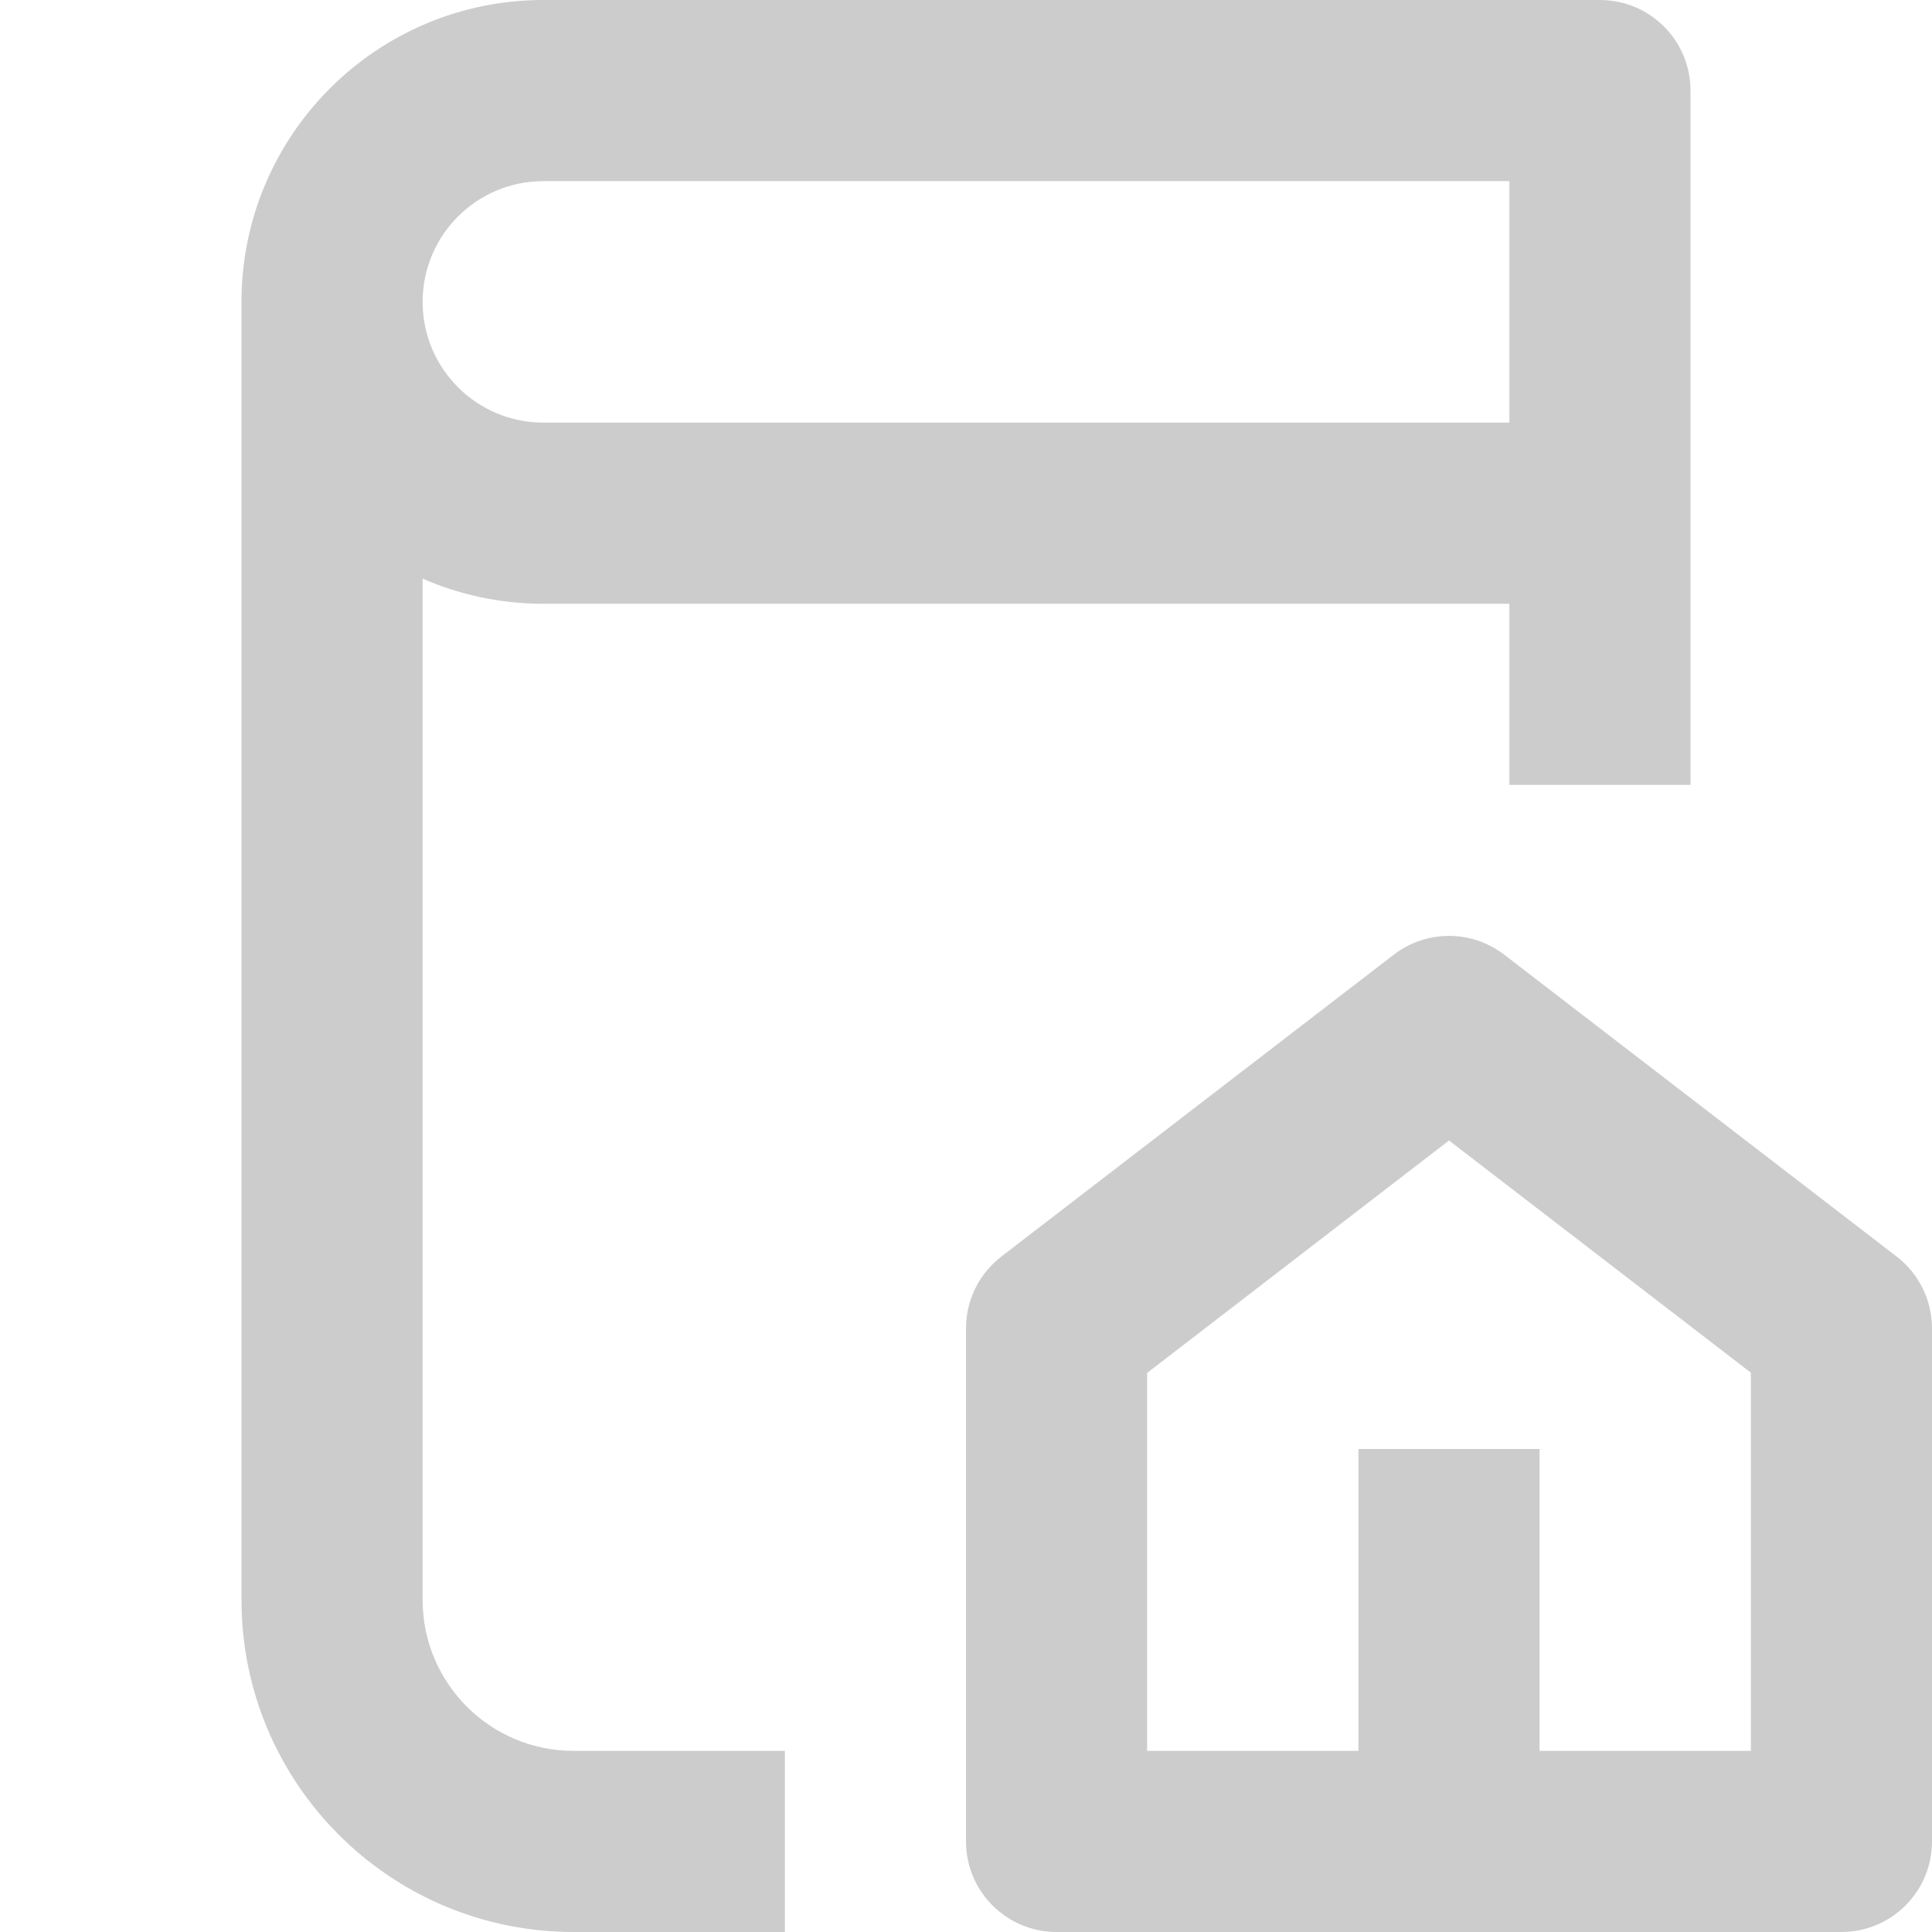
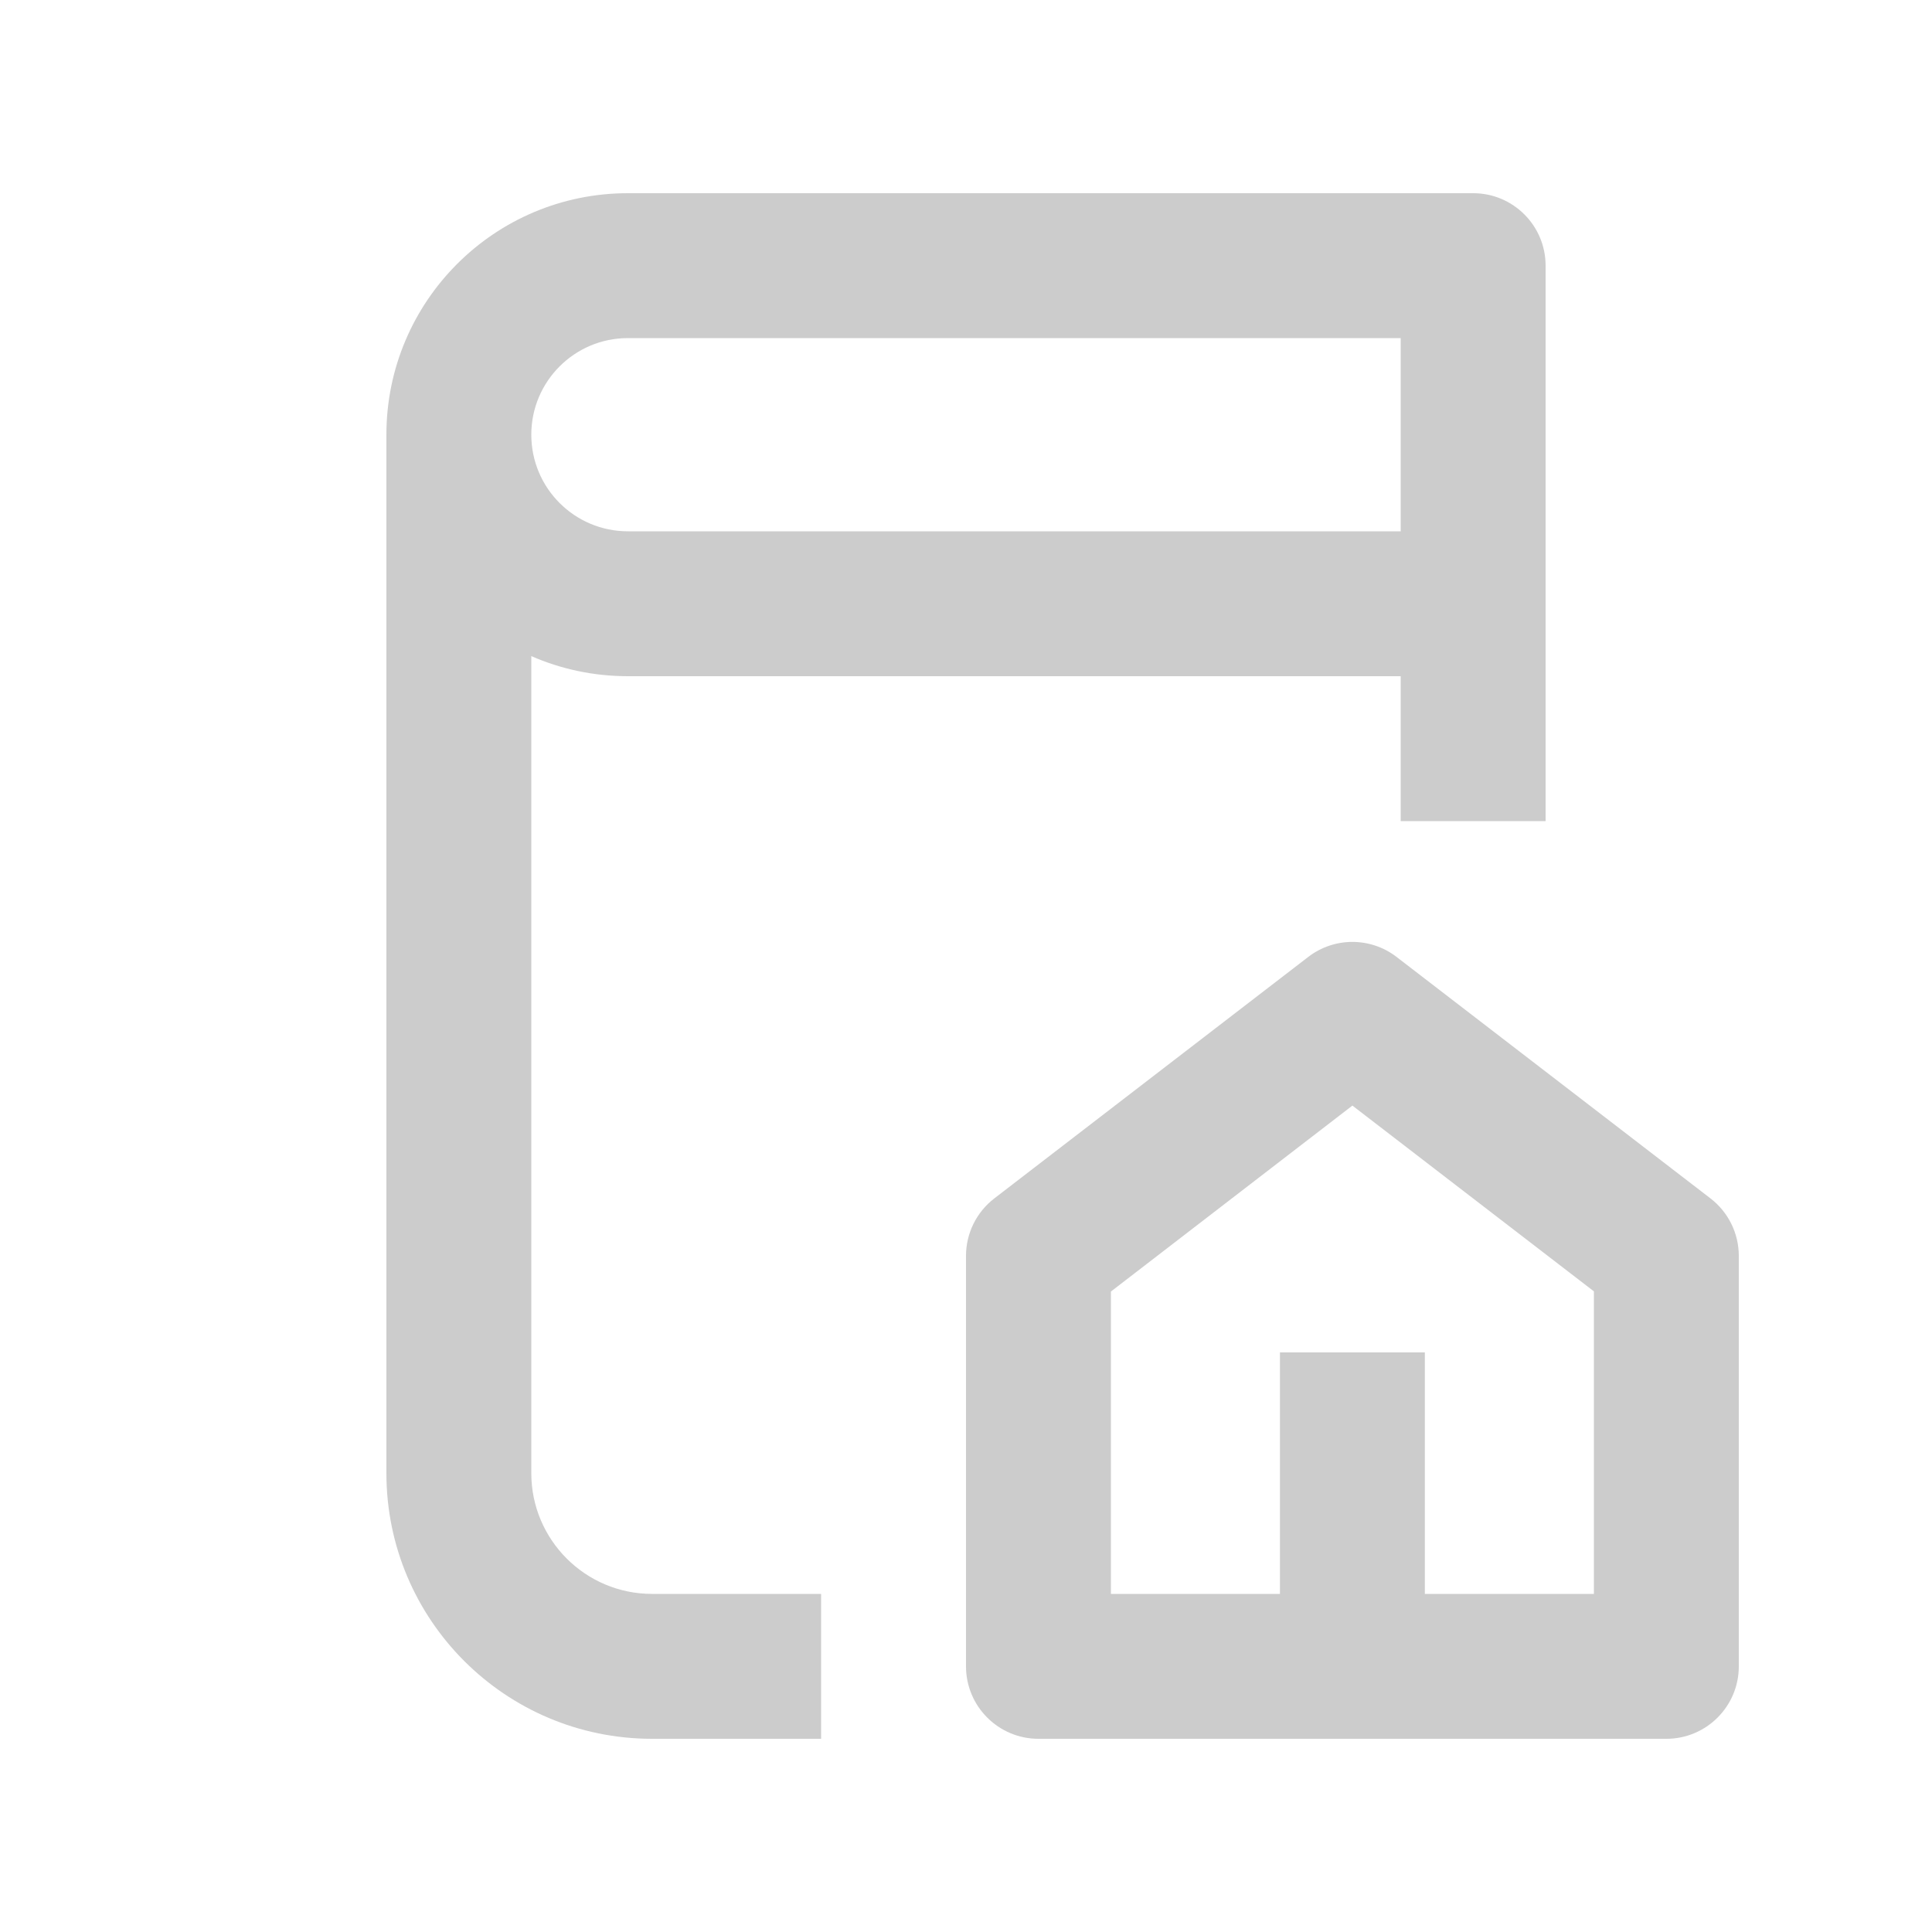
- <svg xmlns="http://www.w3.org/2000/svg" width="1em" height="1em" fill="#cccccc" viewBox="0 0 16 16" aria-hidden="true" focusable="false" class="">
+ <svg xmlns="http://www.w3.org/2000/svg" width="1em" height="1em" fill="#cccccc" viewBox="-2 -2 20 20" aria-hidden="true" focusable="false" class="">
  <path fill="#cccccc" fill-rule="evenodd" d="M14 6.5V.75a.75.75 0 0 0-.75-.75H4.5A2.5 2.5 0 0 0 2 2.5v10.75A2.75 2.75 0 0 0 4.75 16H6.5v-1.5H4.75c-.69 0-1.25-.56-1.25-1.25V4.792c.306.134.644.208 1 .208h8v1.5zm-9.5-3a1 1 0 0 1 0-2h8v2z" clip-rule="evenodd" />
  <path fill="#cccccc" fill-rule="evenodd" d="M12.457 7.906a.75.75 0 0 0-.914 0l-3.25 2.5A.75.75 0 0 0 8 11v4.25c0 .414.336.75.75.75h6.5a.75.75 0 0 0 .75-.75V11a.75.75 0 0 0-.293-.594zM9.5 14.5v-3.13L12 9.445l2.5 1.923V14.5h-1.75V12h-1.5v2.5z" clip-rule="evenodd" />
</svg>
